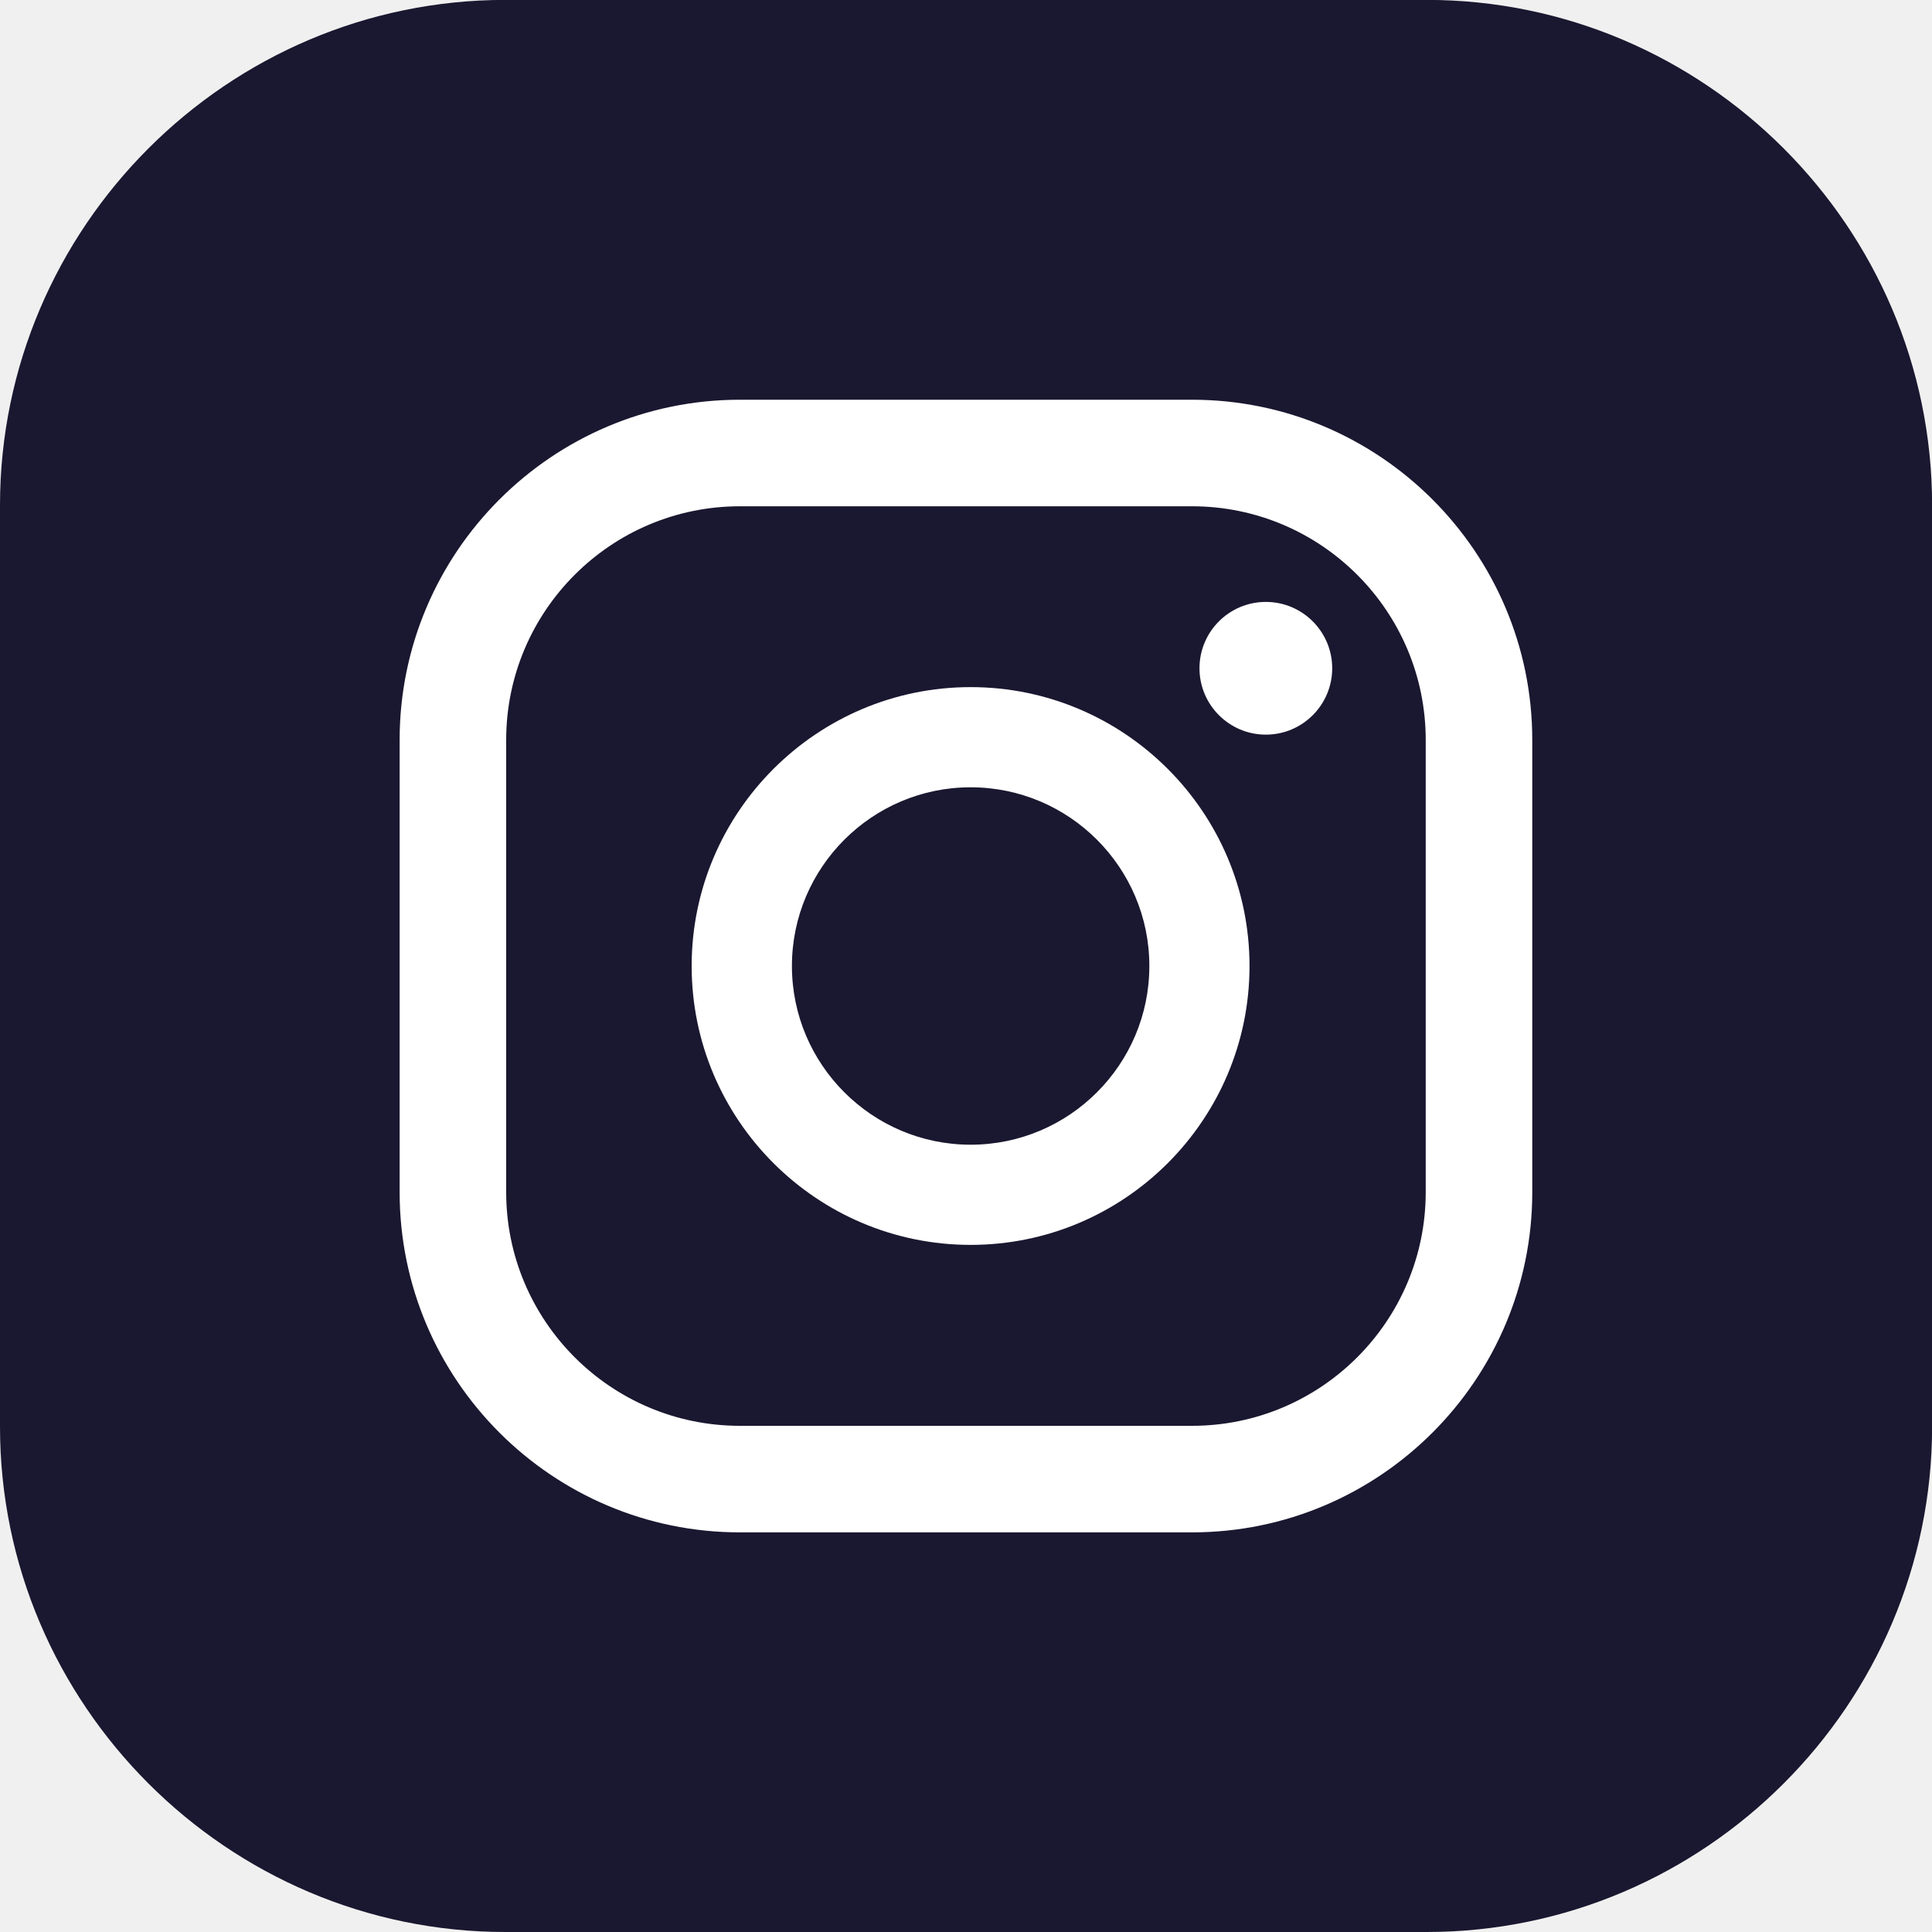
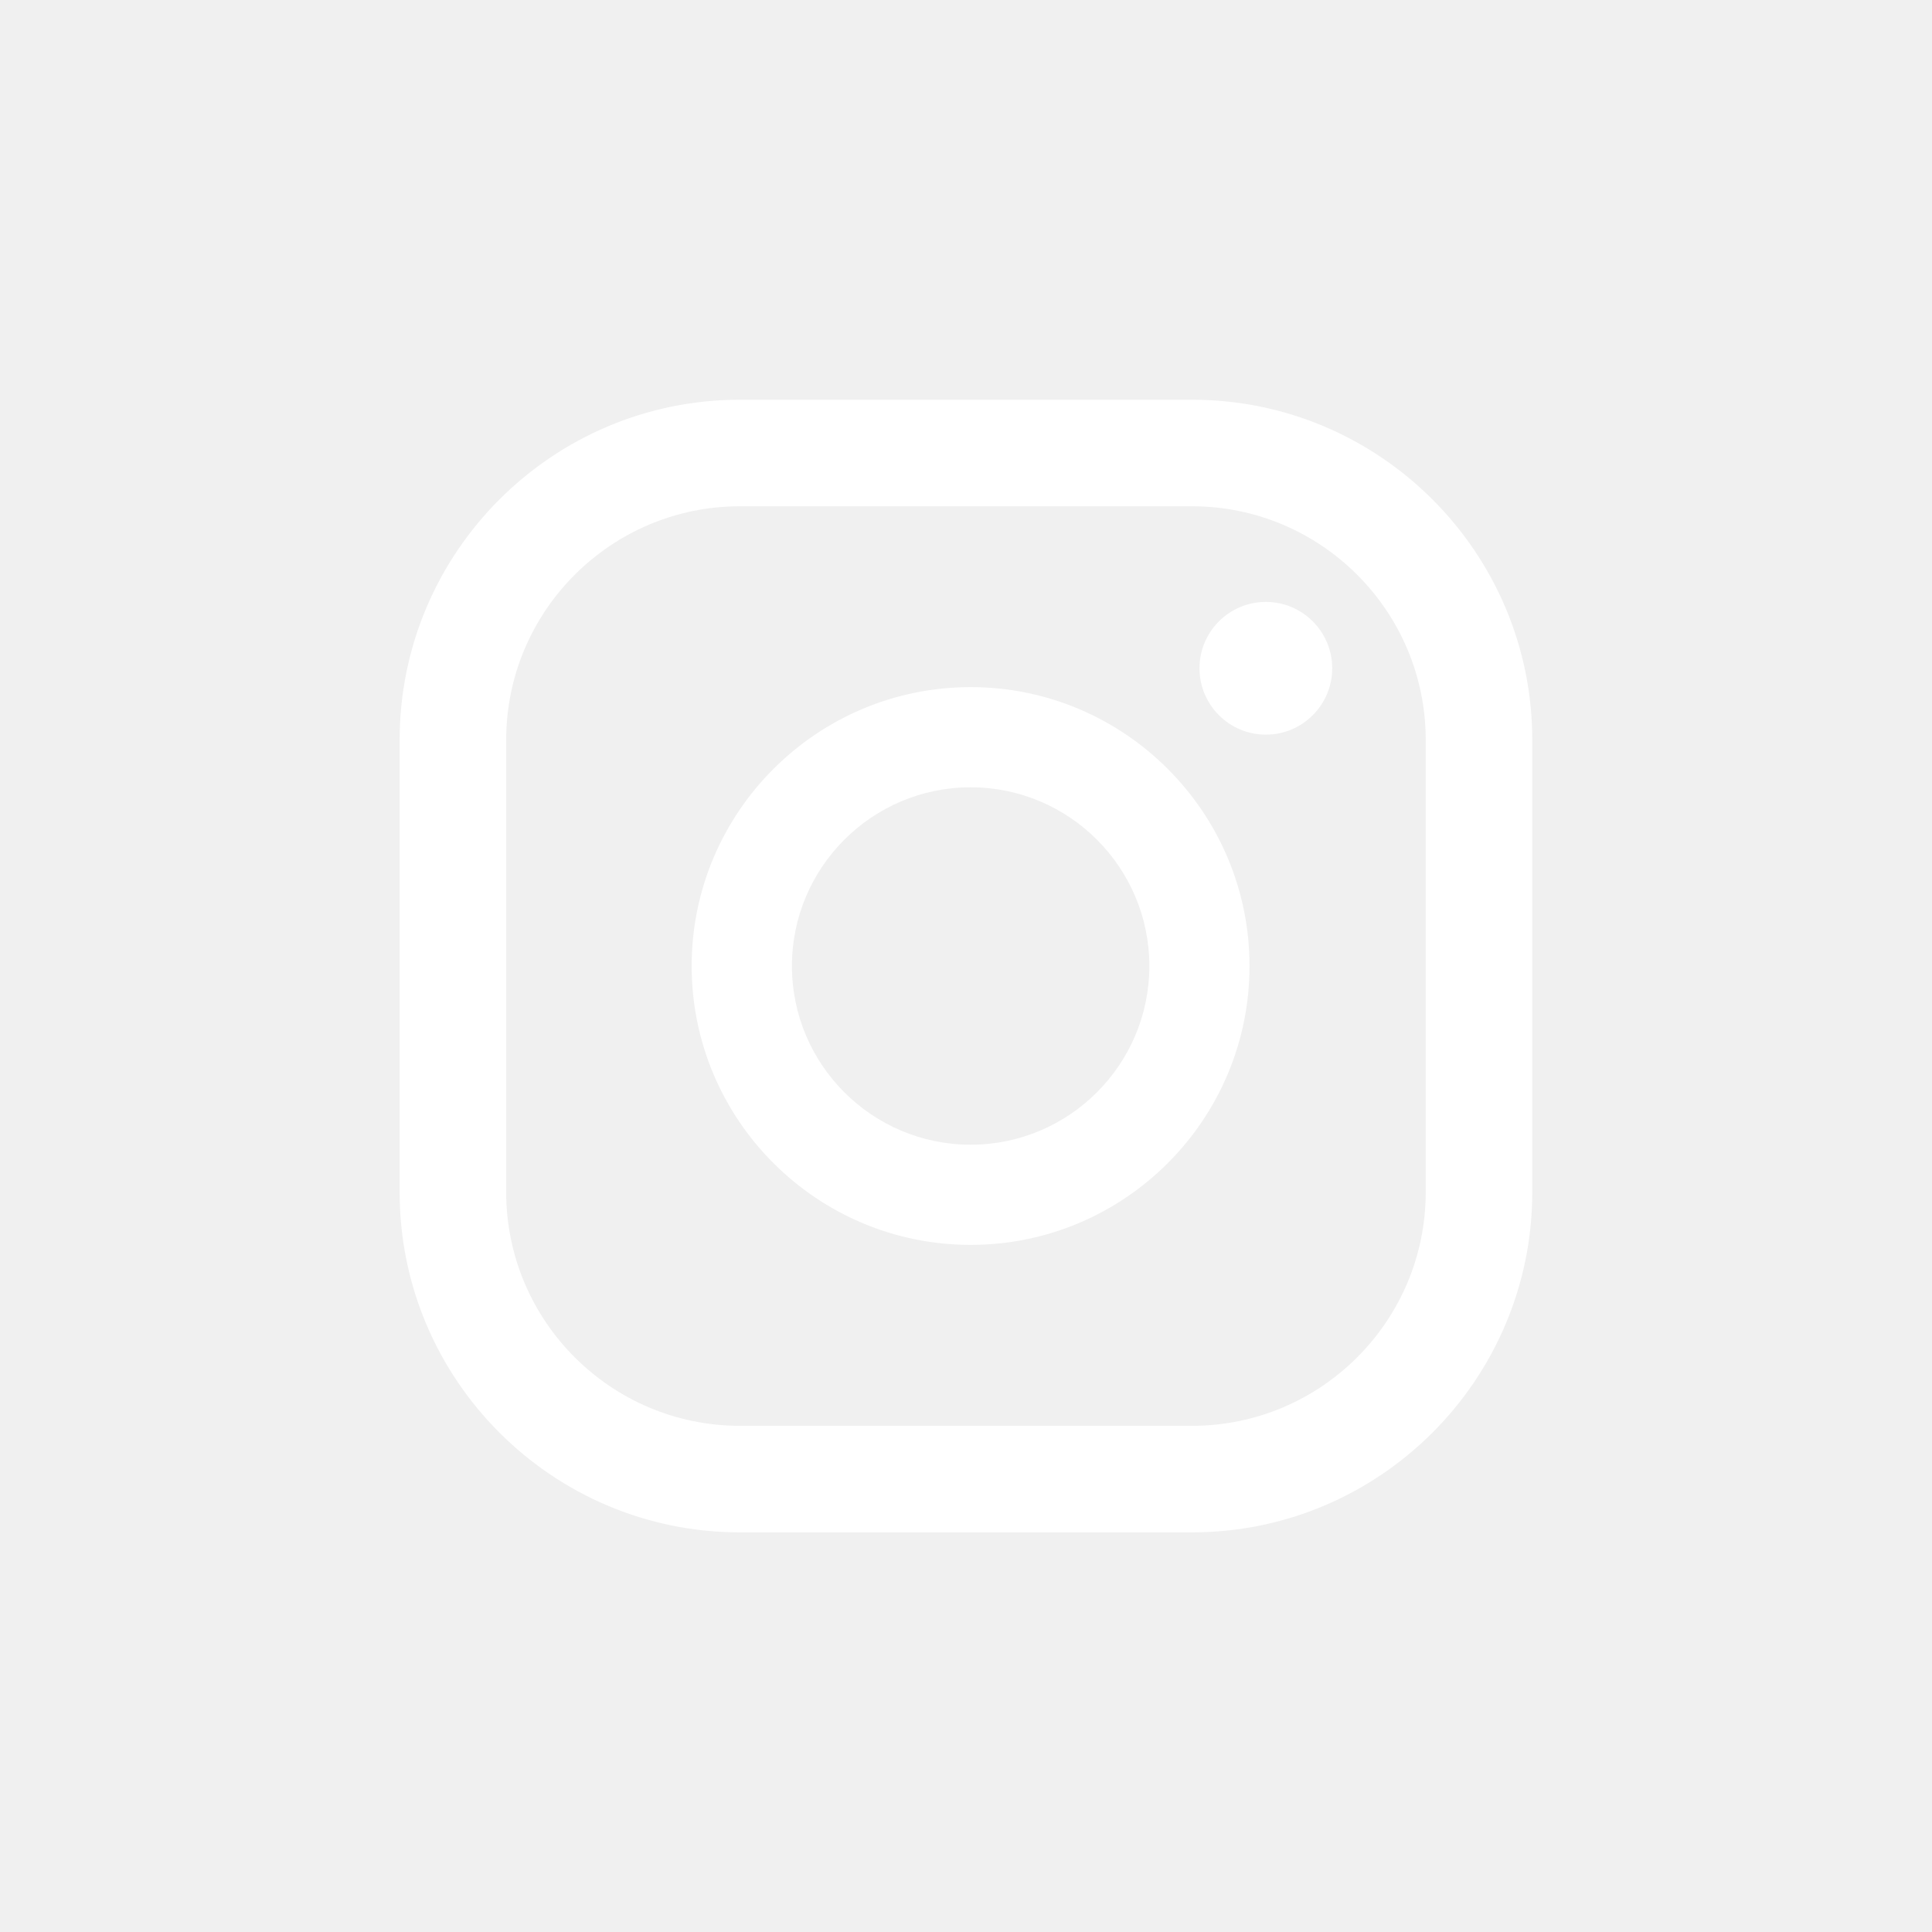
- <svg xmlns="http://www.w3.org/2000/svg" id="Layer_1" version="1.1" viewBox="7099.5 7099.5 200 200">
-   <defs>
-     <style>
-       .st0 {
-         fill: #fff;
-       }
-     </style>
-   </defs>
-   <path fill="#1a1730" d="M7099.5,7247.18v-95.37c0-28.77,23.54-52.32,52.32-52.32h95.37c28.77,0,52.32,23.54,52.32,52.32v95.37c0,28.77-23.54,52.32-52.32,52.32h-95.37c-28.77,0-52.32-23.54-52.32-52.32Z" />
-   <g>
-     <path class="st0" d="M7230.54,7161.81c-3.8,0-6.87,3.08-6.87,6.87s3.08,6.87,6.87,6.87,6.87-3.08,6.87-6.87-3.08-6.87-6.87-6.87Z" />
-     <path class="st0" d="M7199.98,7170.63c-15.92,0-28.88,12.95-28.88,28.87s12.95,28.87,28.88,28.87,28.87-12.95,28.87-28.87-12.95-28.87-28.87-28.87ZM7199.98,7218c-10.2,0-18.5-8.3-18.5-18.5s8.3-18.5,18.5-18.5,18.5,8.3,18.5,18.5-8.3,18.5-18.5,18.5Z" />
-     <path class="st0" d="M7222.9,7258.13h-46.81c-19.42,0-35.22-15.8-35.22-35.22v-46.81c0-19.42,15.8-35.22,35.22-35.22h46.81c19.42,0,35.22,15.8,35.22,35.22v46.81c0,19.42-15.8,35.22-35.22,35.22ZM7176.09,7151.91c-13.34,0-24.19,10.85-24.19,24.19v46.81c0,13.34,10.85,24.19,24.19,24.19h46.81c13.34,0,24.19-10.85,24.19-24.19v-46.81c0-13.34-10.85-24.19-24.19-24.19h-46.81Z" />
+ <svg xmlns="http://www.w3.org/2000/svg" viewBox="7099.5 7099.5 200 200">
+   <g fill="#fff">
+     <path d="M7230.54,7161.81c-3.8,0-6.87,3.08-6.87,6.87s3.08,6.87,6.87,6.87,6.87-3.08,6.87-6.87-3.08-6.87-6.87-6.87Z" />
+     <path d="M7199.98,7170.63c-15.92,0-28.88,12.95-28.88,28.87s12.95,28.87,28.88,28.87,28.87-12.95,28.87-28.87-12.95-28.87-28.87-28.87ZM7199.98,7218c-10.2,0-18.5-8.3-18.5-18.5s8.3-18.5,18.5-18.5,18.5,8.3,18.5,18.5-8.3,18.5-18.5,18.5Z" />
+     <path d="M7222.9,7258.13h-46.81c-19.42,0-35.22-15.8-35.22-35.22v-46.81c0-19.42,15.8-35.22,35.22-35.22h46.81c19.42,0,35.22,15.8,35.22,35.22v46.81c0,19.42-15.8,35.22-35.22,35.22ZM7176.09,7151.91c-13.34,0-24.19,10.85-24.19,24.19v46.81c0,13.34,10.85,24.19,24.19,24.19h46.81c13.34,0,24.19-10.85,24.19-24.19v-46.81c0-13.34-10.85-24.19-24.19-24.19h-46.81Z" />
  </g>
</svg>
